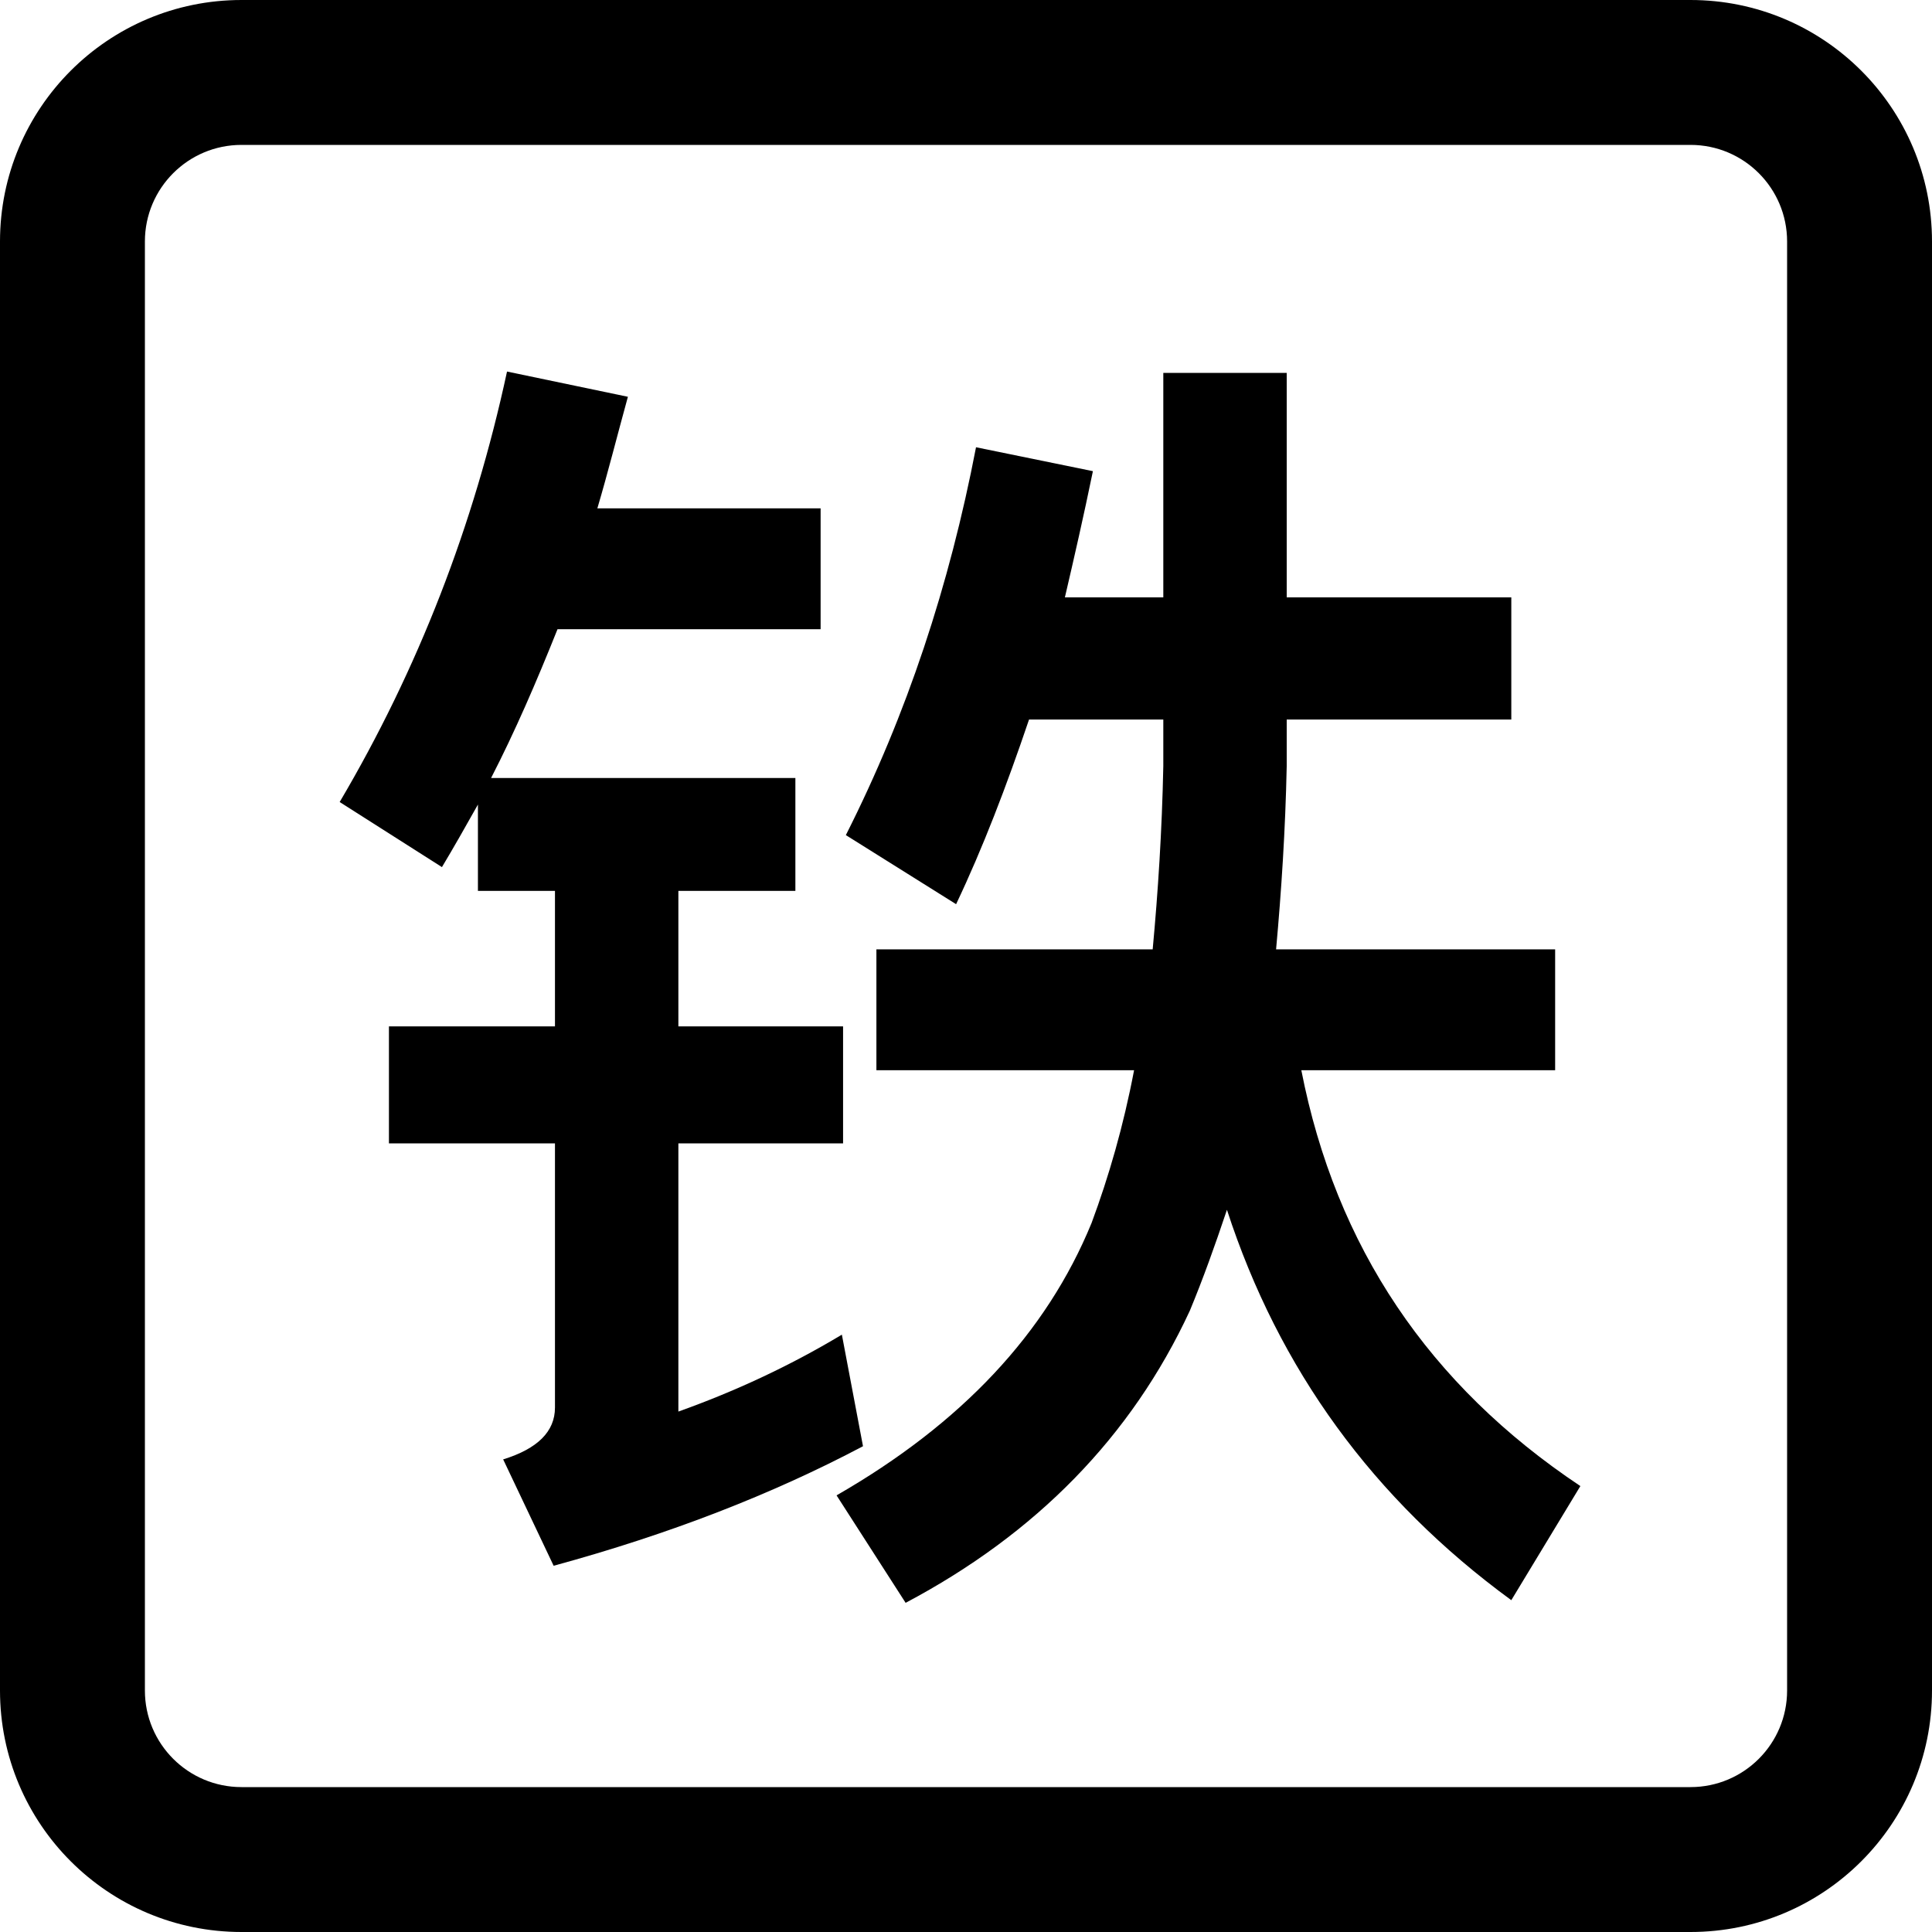
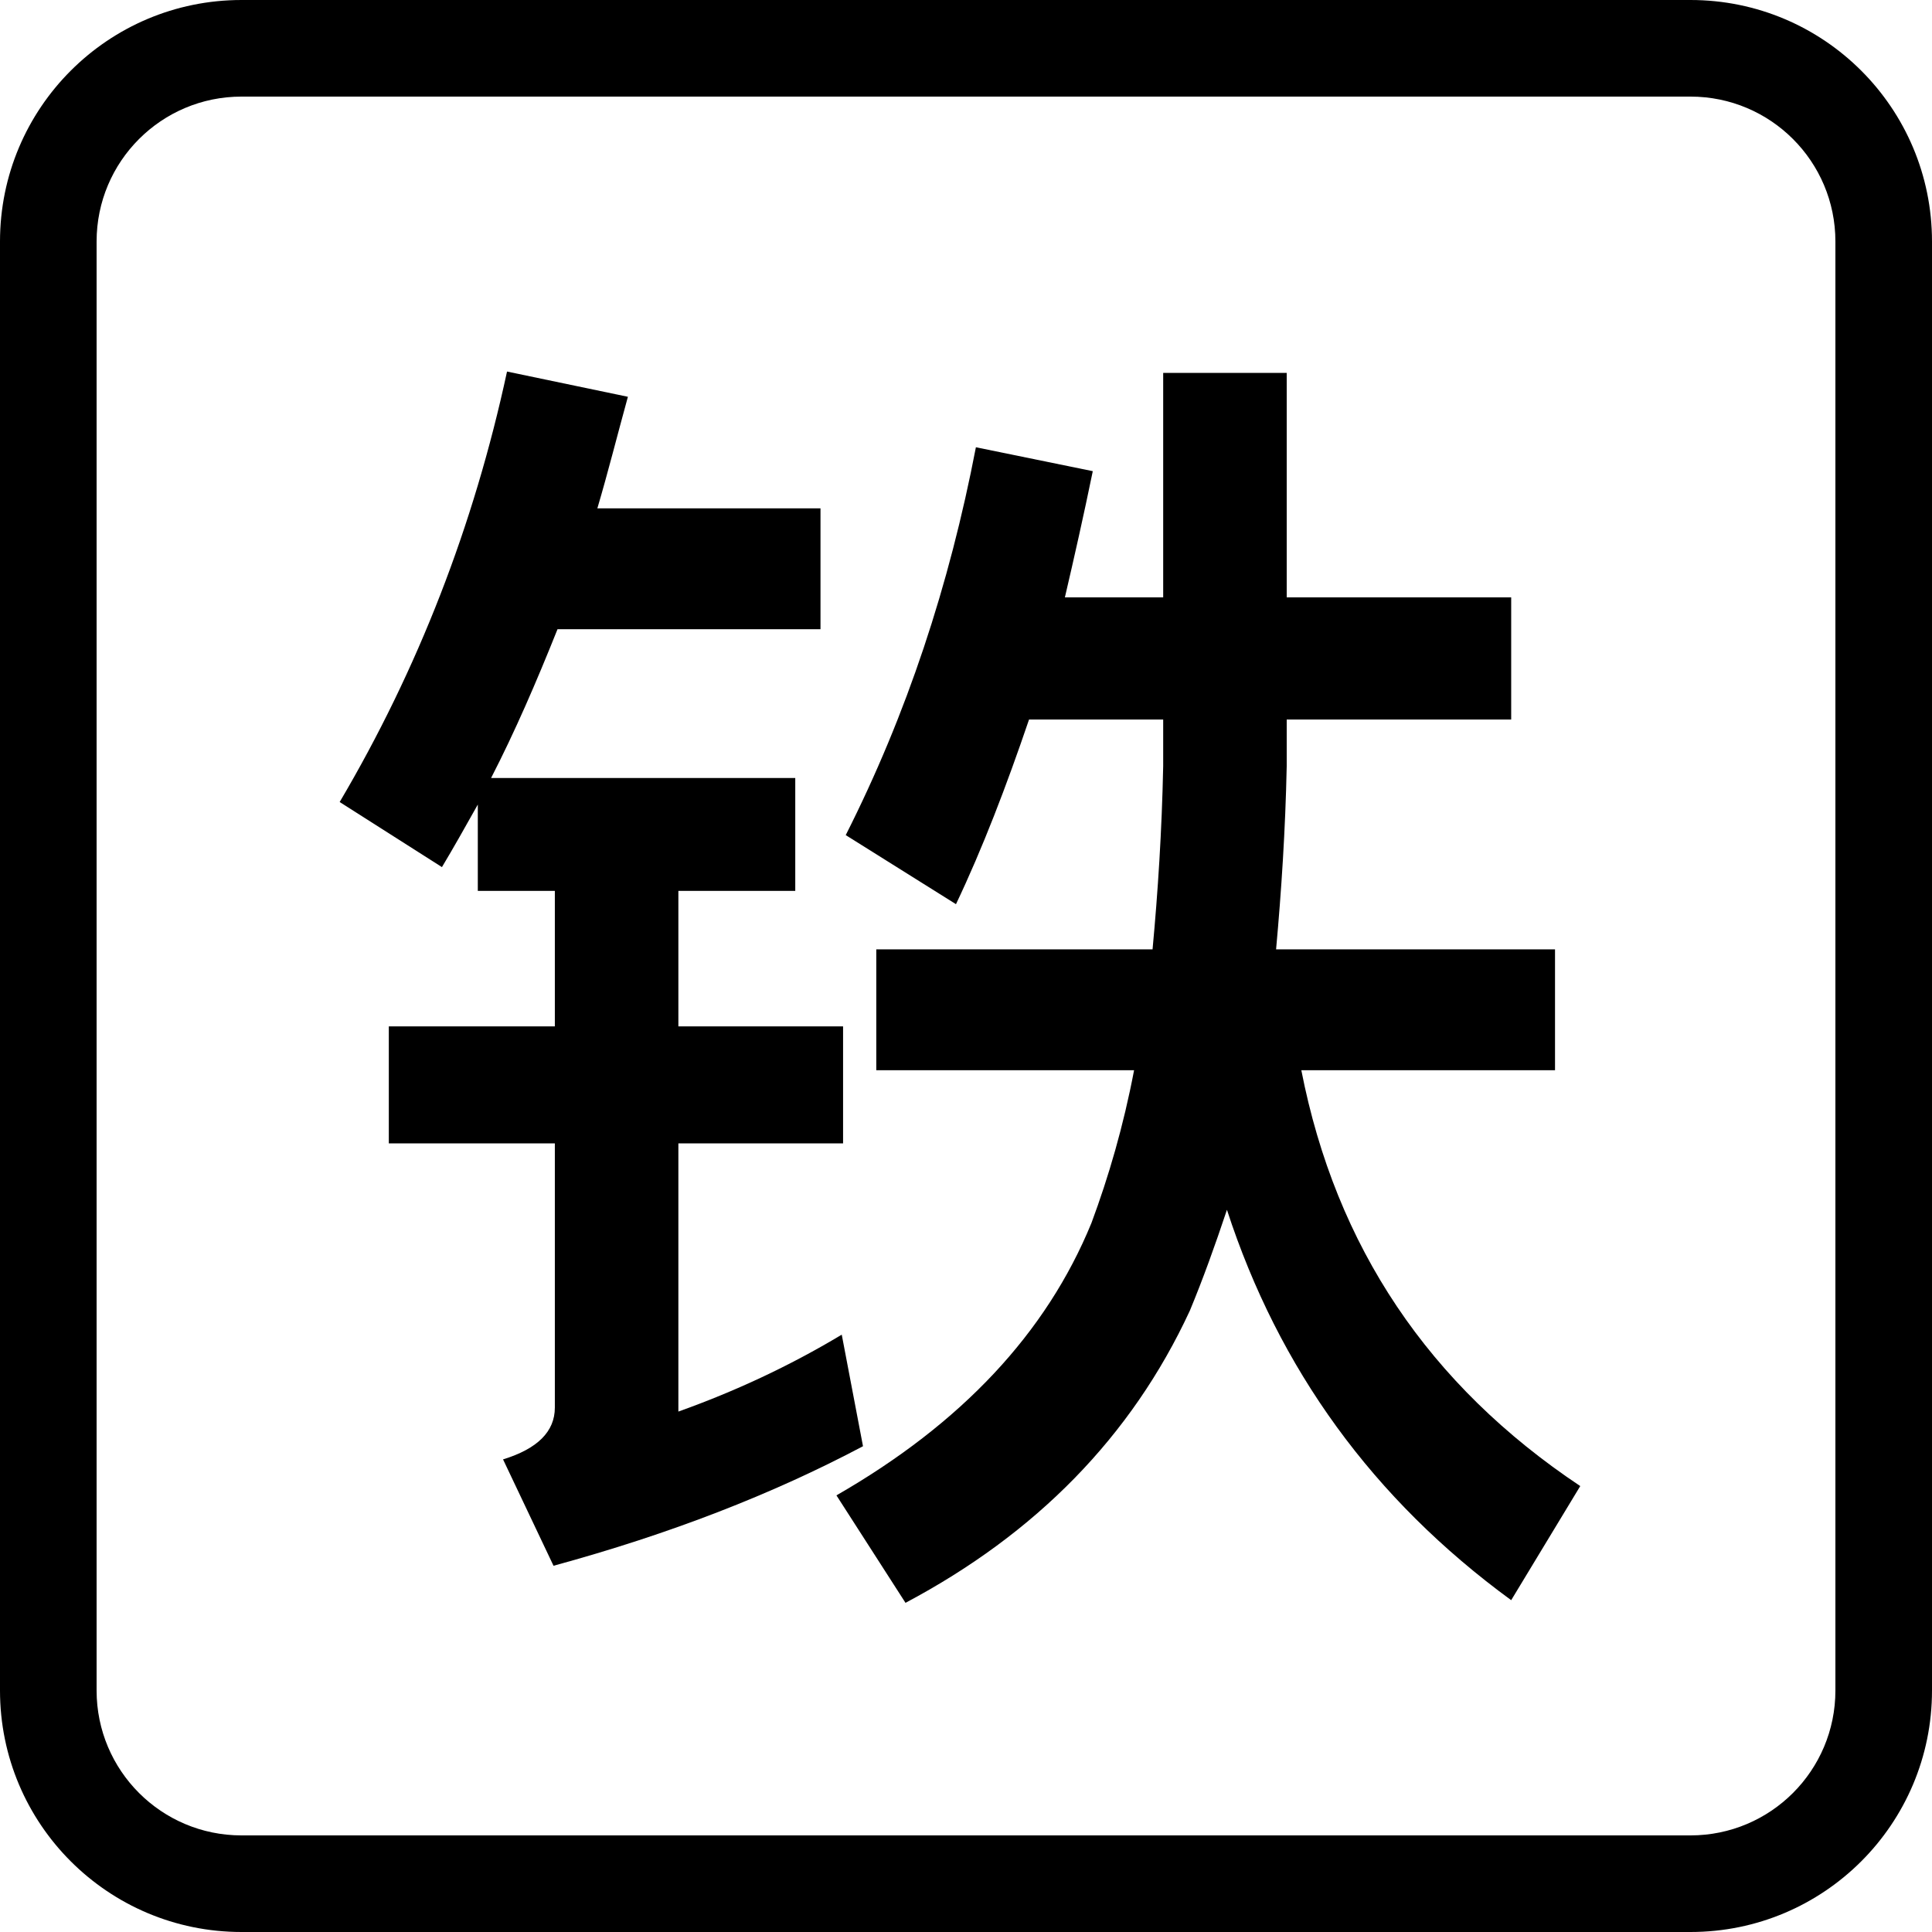
<svg xmlns="http://www.w3.org/2000/svg" viewBox="0 0 16 16" fill="none">
-   <path d="M10.656 4.947H12.516V5.959H10.656V6.345C10.645 6.873 10.612 7.378 10.568 7.862H12.879V8.863H10.777C11.063 10.326 11.834 11.471 13.088 12.307L12.516 13.252C11.372 12.416 10.59 11.338 10.161 10.019C10.062 10.315 9.963 10.591 9.854 10.854C9.37 11.899 8.578 12.703 7.5 13.274L6.928 12.384C7.962 11.79 8.666 11.041 9.04 10.128C9.183 9.743 9.304 9.325 9.392 8.863H7.258V7.862H9.546C9.59 7.389 9.623 6.884 9.634 6.345V5.959H8.522C8.336 6.509 8.138 7.026 7.918 7.488L7.005 6.916C7.511 5.915 7.863 4.848 8.083 3.704L9.051 3.902C8.974 4.276 8.896 4.617 8.819 4.947H9.634V3.088H10.656V4.947Z" fill="currentColor" />
-   <path d="M5.2 3.286C5.112 3.605 5.035 3.913 4.947 4.21H6.796V5.211H4.617C4.441 5.651 4.265 6.058 4.067 6.443H6.587V7.378H5.618V8.5H6.982V9.469H5.618V11.69C6.08 11.525 6.532 11.317 6.972 11.053L7.147 11.977C6.4 12.372 5.553 12.703 4.585 12.967L4.167 12.086C4.452 11.998 4.596 11.855 4.596 11.657V9.469H3.221V8.5H4.596V7.378H3.958V6.663C3.859 6.839 3.759 7.016 3.66 7.181L2.813 6.642C3.462 5.542 3.924 4.353 4.199 3.077L5.2 3.286Z" fill="currentColor" />
-   <path fill-rule="evenodd" clip-rule="evenodd" d="M14 0C15.105 0 16 0.895 16 2V14C16 15.105 15.105 16 14 16H2C0.895 16 0 15.105 0 14V2C0 0.895 0.895 0 2 0H14ZM2 1.2C1.558 1.2 1.2 1.558 1.2 2V14C1.2 14.442 1.558 14.8 2 14.8H14C14.442 14.8 14.8 14.442 14.8 14V2C14.8 1.558 14.442 1.2 14 1.2H2Z" fill="currentColor" />
+   <path d="M10.656 4.947H12.515V5.959H10.656V6.345C10.645 6.873 10.612 7.378 10.568 7.862H12.878V8.863H10.777C11.063 10.326 11.833 11.471 13.087 12.307L12.515 13.252C11.371 12.416 10.59 11.338 10.161 10.019C10.062 10.316 9.963 10.591 9.854 10.854C9.37 11.899 8.577 12.702 7.499 13.274L6.927 12.384C7.961 11.79 8.665 11.041 9.039 10.128C9.182 9.743 9.304 9.325 9.392 8.863H7.257V7.862H9.545C9.589 7.389 9.622 6.884 9.633 6.345V5.959H8.522C8.335 6.509 8.137 7.026 7.917 7.488L7.004 6.916C7.51 5.915 7.862 4.848 8.082 3.704L9.05 3.902C8.973 4.276 8.896 4.617 8.819 4.947H9.633V3.088H10.656V4.947Z" fill="currentColor" />
+   <path d="M5.2 3.286C5.112 3.605 5.035 3.913 4.947 4.21H6.795V5.211H4.617C4.441 5.651 4.265 6.058 4.067 6.443H6.586V7.378H5.618V8.5H6.982V9.469H5.618V11.69C6.08 11.525 6.531 11.317 6.971 11.053L7.147 11.977C6.399 12.373 5.552 12.703 4.584 12.967L4.166 12.086C4.452 11.998 4.595 11.855 4.595 11.657V9.469H3.22V8.5H4.595V7.378H3.957V6.663C3.858 6.839 3.759 7.016 3.66 7.181L2.813 6.642C3.462 5.542 3.924 4.353 4.199 3.077L5.2 3.286Z" fill="currentColor" />
+   <path fill-rule="evenodd" clip-rule="evenodd" d="M14 0C15.105 0 16 0.895 16 2V14C16 15.105 15.105 16 14 16H2C0.895 16 0 15.105 0 14V2C0 0.895 0.895 0 2 0H14ZM2 0.8C1.337 0.8 0.8 1.337 0.8 2V14C0.8 14.663 1.337 15.2 2 15.2H14C14.663 15.2 15.2 14.663 15.2 14V2C15.2 1.337 14.663 0.8 14 0.8H2Z" fill="currentColor" />
</svg>
